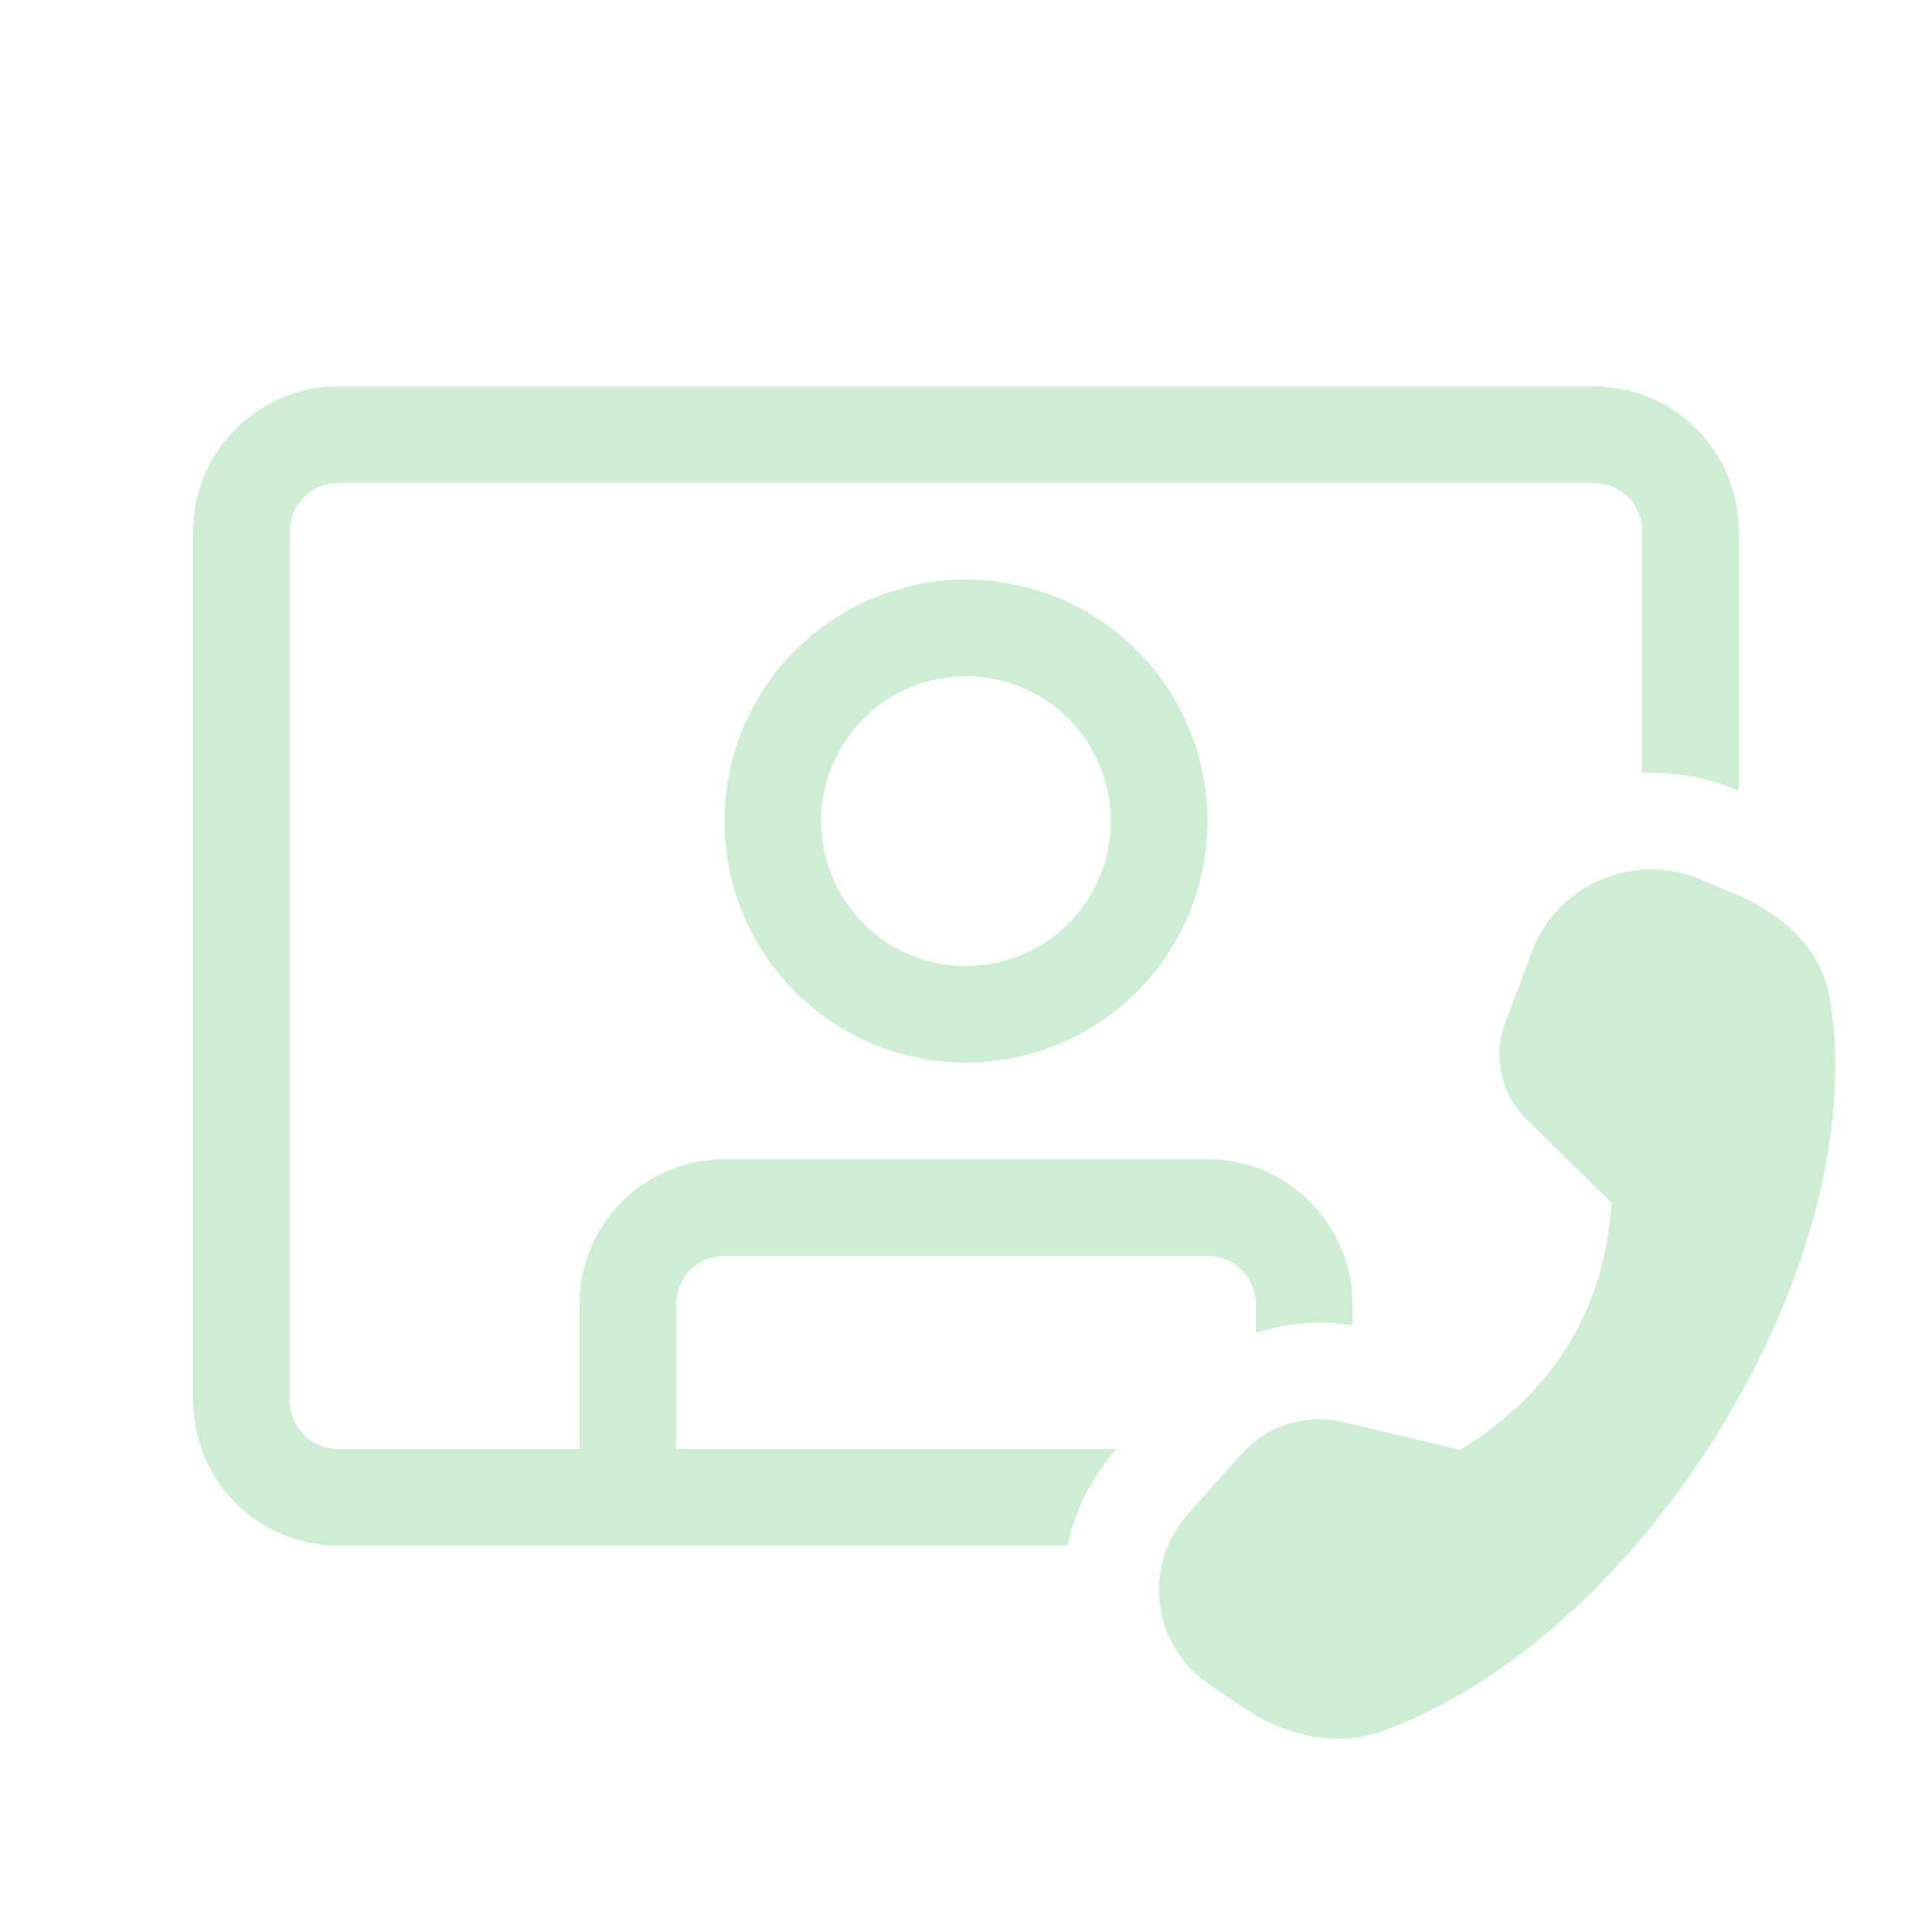
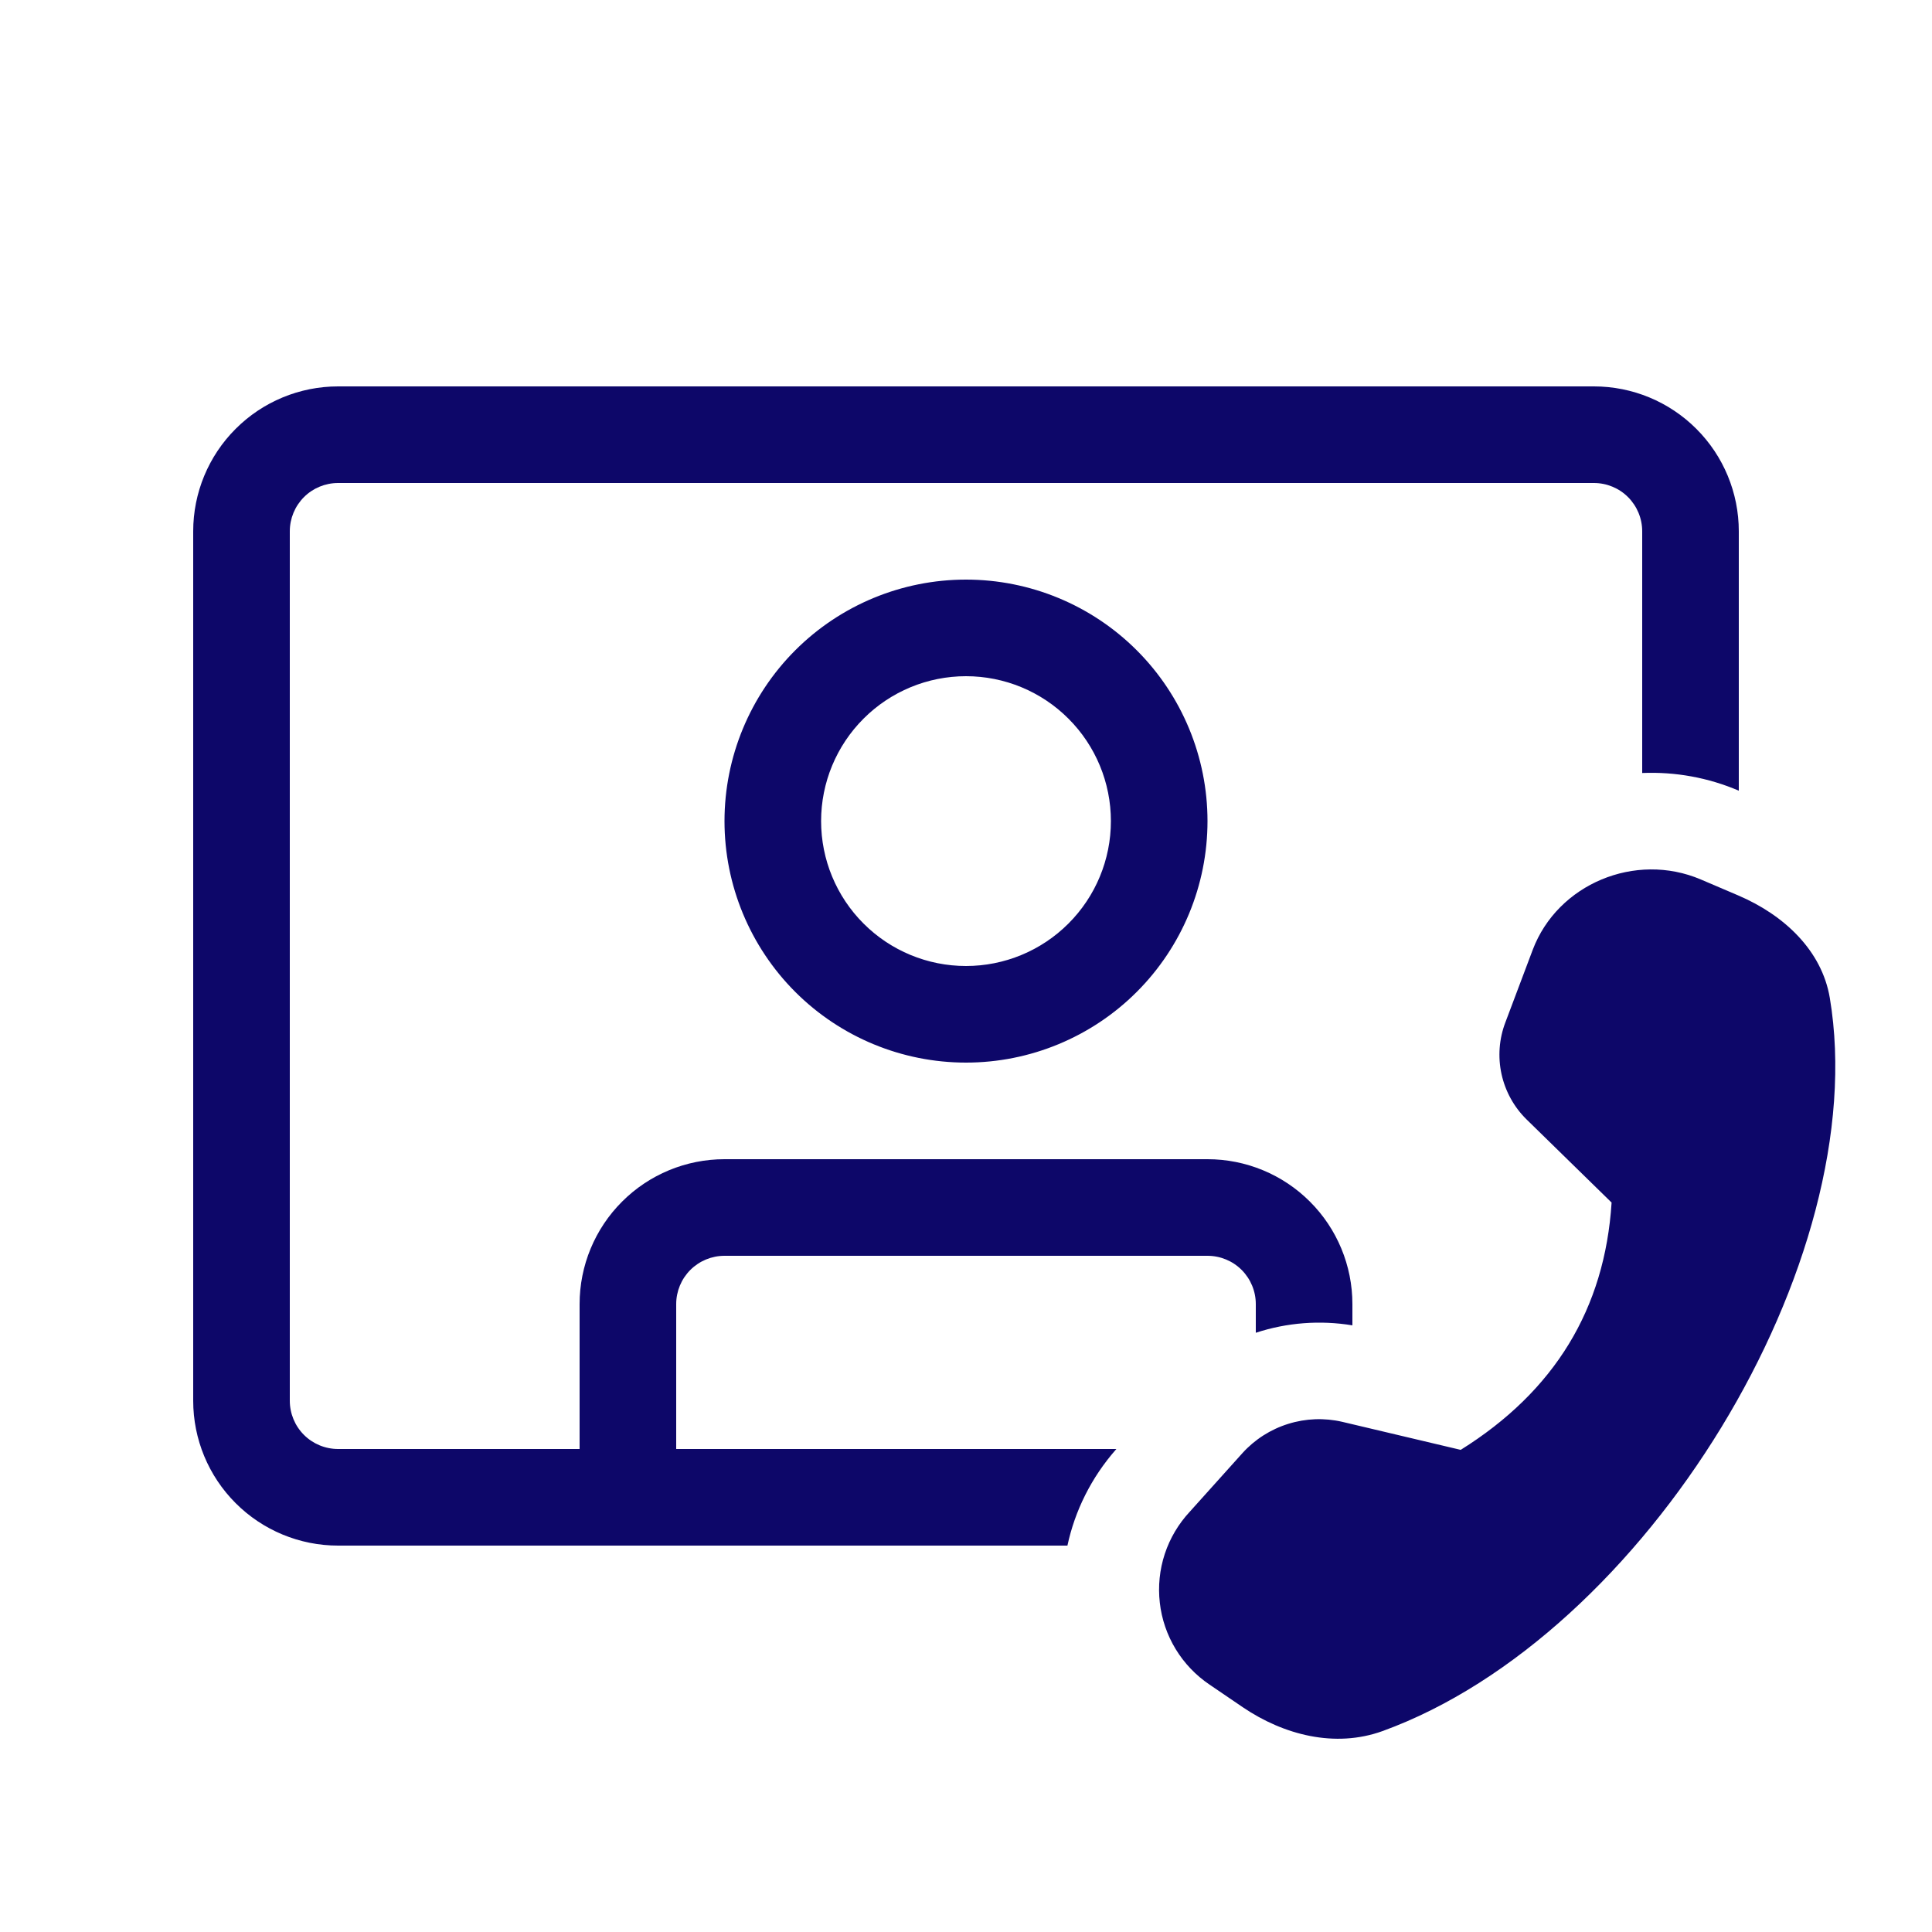
<svg xmlns="http://www.w3.org/2000/svg" width="38" height="38" viewBox="0 0 38 38" fill="none">
-   <path d="M19 20.9C20.26 20.9 21.468 20.4 22.359 19.509C23.25 18.618 23.75 17.41 23.75 16.15C23.75 14.89 23.25 13.682 22.359 12.791C21.468 11.9 20.26 11.4 19 11.4C17.74 11.4 16.532 11.9 15.641 12.791C14.751 13.682 14.25 14.89 14.25 16.15C14.25 17.41 14.751 18.618 15.641 19.509C16.532 20.4 17.74 20.9 19 20.9ZM19 19C18.244 19 17.519 18.7 16.985 18.165C16.45 17.631 16.15 16.906 16.15 16.15C16.15 15.394 16.45 14.669 16.985 14.135C17.519 13.6 18.244 13.3 19 13.3C19.756 13.3 20.481 13.6 21.015 14.135C21.55 14.669 21.85 15.394 21.85 16.15C21.85 16.906 21.55 17.631 21.015 18.165C20.481 18.7 19.756 19 19 19ZM3.8 10.45C3.8 9.694 4.1 8.969 4.635 8.435C5.169 7.9 5.894 7.6 6.65 7.6H31.35C32.106 7.6 32.831 7.9 33.365 8.435C33.9 8.969 34.2 9.694 34.2 10.45V15.552C33.601 15.295 32.951 15.177 32.3 15.204V10.45C32.3 10.198 32.2 9.957 32.022 9.778C31.844 9.6 31.602 9.5 31.35 9.5H6.65C6.398 9.5 6.156 9.6 5.978 9.778C5.8 9.957 5.7 10.198 5.7 10.45V27.55C5.7 27.802 5.8 28.044 5.978 28.222C6.156 28.4 6.398 28.5 6.65 28.5H11.4V25.65C11.4 24.894 11.7 24.169 12.235 23.635C12.769 23.1 13.494 22.8 14.25 22.8H23.75C24.506 22.8 25.231 23.1 25.765 23.635C26.3 24.169 26.6 24.894 26.6 25.65V26.068C25.964 25.963 25.312 26.013 24.7 26.214V25.65C24.7 25.398 24.6 25.157 24.422 24.978C24.244 24.8 24.002 24.7 23.75 24.7H14.25C13.998 24.7 13.757 24.8 13.578 24.978C13.4 25.157 13.3 25.398 13.3 25.65V28.5H21.958C21.46 29.064 21.141 29.72 20.995 30.4H6.65C5.894 30.4 5.169 30.1 4.635 29.565C4.1 29.031 3.8 28.306 3.8 27.55V10.45ZM29.61 20.106L30.147 18.681C30.637 17.387 32.165 16.749 33.453 17.298L34.191 17.613C35.089 17.997 35.832 18.692 35.99 19.627C36.858 24.805 32.365 32.169 27.193 34.048C26.258 34.386 25.249 34.124 24.447 33.581L23.79 33.134C23.52 32.952 23.293 32.714 23.124 32.436C22.955 32.158 22.848 31.846 22.812 31.523C22.775 31.2 22.808 30.872 22.91 30.563C23.012 30.254 23.18 29.971 23.402 29.733L24.438 28.58C24.681 28.312 24.991 28.114 25.337 28.006C25.682 27.898 26.05 27.884 26.402 27.966L28.73 28.517C30.576 27.364 31.565 25.743 31.698 23.653L30.029 22.021C29.78 21.778 29.608 21.467 29.533 21.126C29.459 20.786 29.485 20.431 29.61 20.106Z" fill="#CDEED3" />
+   <path d="M19 20.9C20.26 20.9 21.468 20.4 22.359 19.509C23.25 18.618 23.75 17.41 23.75 16.15C23.75 14.89 23.25 13.682 22.359 12.791C21.468 11.9 20.26 11.4 19 11.4C17.74 11.4 16.532 11.9 15.641 12.791C14.751 13.682 14.25 14.89 14.25 16.15C14.25 17.41 14.751 18.618 15.641 19.509C16.532 20.4 17.74 20.9 19 20.9ZM19 19C18.244 19 17.519 18.7 16.985 18.165C16.45 17.631 16.15 16.906 16.15 16.15C16.15 15.394 16.45 14.669 16.985 14.135C17.519 13.6 18.244 13.3 19 13.3C19.756 13.3 20.481 13.6 21.015 14.135C21.55 14.669 21.85 15.394 21.85 16.15C21.85 16.906 21.55 17.631 21.015 18.165C20.481 18.7 19.756 19 19 19ZM3.8 10.45C3.8 9.694 4.1 8.969 4.635 8.435C5.169 7.9 5.894 7.6 6.65 7.6H31.35C32.106 7.6 32.831 7.9 33.365 8.435C33.9 8.969 34.2 9.694 34.2 10.45V15.552C33.601 15.295 32.951 15.177 32.3 15.204V10.45C32.3 10.198 32.2 9.957 32.022 9.778C31.844 9.6 31.602 9.5 31.35 9.5H6.65C6.398 9.5 6.156 9.6 5.978 9.778C5.8 9.957 5.7 10.198 5.7 10.45V27.55C5.7 27.802 5.8 28.044 5.978 28.222C6.156 28.4 6.398 28.5 6.65 28.5H11.4V25.65C11.4 24.894 11.7 24.169 12.235 23.635C12.769 23.1 13.494 22.8 14.25 22.8H23.75C24.506 22.8 25.231 23.1 25.765 23.635C26.3 24.169 26.6 24.894 26.6 25.65V26.068C25.964 25.963 25.312 26.013 24.7 26.214V25.65C24.7 25.398 24.6 25.157 24.422 24.978C24.244 24.8 24.002 24.7 23.75 24.7H14.25C13.998 24.7 13.757 24.8 13.578 24.978C13.4 25.157 13.3 25.398 13.3 25.65V28.5H21.958C21.46 29.064 21.141 29.72 20.995 30.4H6.65C5.894 30.4 5.169 30.1 4.635 29.565C4.1 29.031 3.8 28.306 3.8 27.55V10.45ZM29.61 20.106L30.147 18.681C30.637 17.387 32.165 16.749 33.453 17.298L34.191 17.613C35.089 17.997 35.832 18.692 35.99 19.627C36.858 24.805 32.365 32.169 27.193 34.048C26.258 34.386 25.249 34.124 24.447 33.581L23.79 33.134C23.52 32.952 23.293 32.714 23.124 32.436C22.955 32.158 22.848 31.846 22.812 31.523C22.775 31.2 22.808 30.872 22.91 30.563C23.012 30.254 23.18 29.971 23.402 29.733L24.438 28.58C24.681 28.312 24.991 28.114 25.337 28.006C25.682 27.898 26.05 27.884 26.402 27.966L28.73 28.517C30.576 27.364 31.565 25.743 31.698 23.653L30.029 22.021C29.78 21.778 29.608 21.467 29.533 21.126C29.459 20.786 29.485 20.431 29.61 20.106Z" fill="#0D0769" />
</svg>
